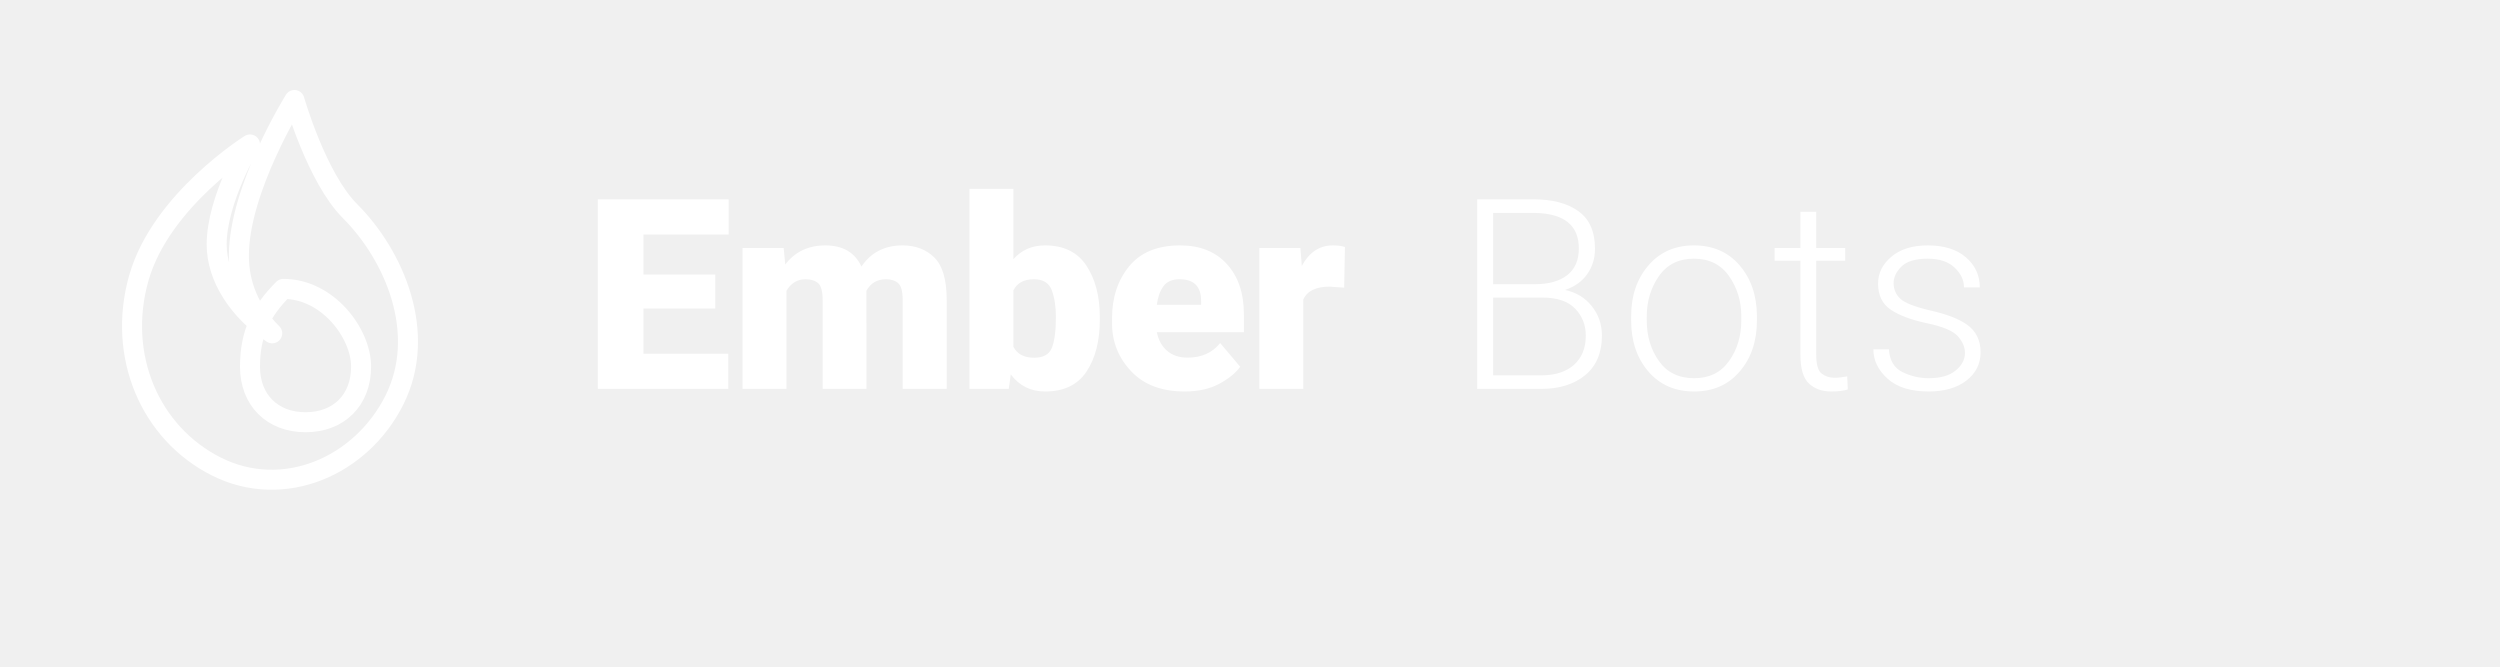
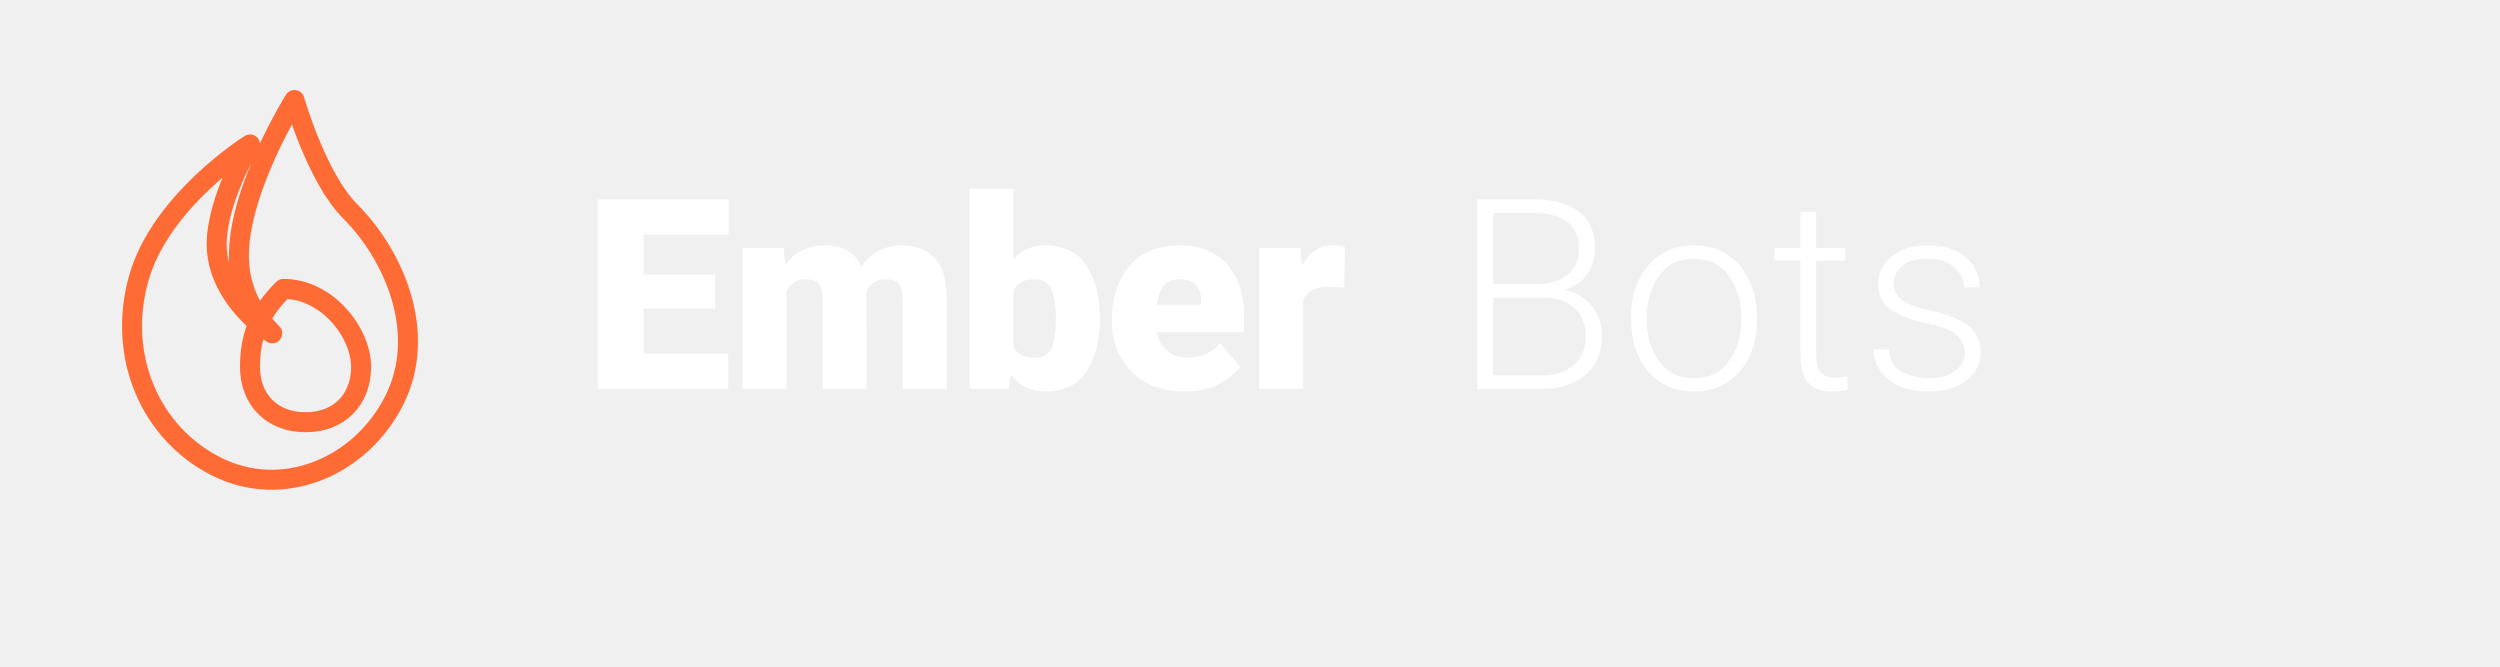
<svg xmlns="http://www.w3.org/2000/svg" viewBox="0 0 450 120" width="450" height="120">
  <g transform="translate(15, 12) scale(2.4)">
-     <path d="M15.833 2.5c0 0-4.166 6.667-4.166 11.667 0 2.222.833 4.166 2.5 5.833-2.5-1.667-4.167-4.167-4.167-6.667 0-3.333 2.5-7.5 2.5-7.5s-6.666 4.167-8.333 10c-1.667 5.833.833 11.667 5.833 14.167C15 32.5 20.833 30 23.333 25c2.5-5 0-10.833-3.333-14.167-2.5-2.5-4.167-8.333-4.167-8.333z" fill="none" stroke="#FFFFFF" stroke-width="1.5" stroke-linecap="round" stroke-linejoin="round" />
-     <path d="M15 16.667c-1.667 1.666-2.5 3.333-2.5 5.833 0 2.5 1.667 4.167 4.167 4.167s4.166-1.667 4.166-4.167c0-2.5-2.5-5.833-5.833-5.833z" fill="none" stroke="#FFFFFF" stroke-width="1.5" stroke-linecap="round" stroke-linejoin="round" />
+     <path d="M15.833 2.5c0 0-4.166 6.667-4.166 11.667 0 2.222.833 4.166 2.5 5.833-2.5-1.667-4.167-4.167-4.167-6.667 0-3.333 2.5-7.5 2.5-7.5s-6.666 4.167-8.333 10c-1.667 5.833.833 11.667 5.833 14.167C15 32.5 20.833 30 23.333 25c2.5-5 0-10.833-3.333-14.167-2.5-2.5-4.167-8.333-4.167-8.333z" fill="none" stroke="#ff6b35" stroke-width="1.5" stroke-linecap="round" stroke-linejoin="round" />
+     <path d="M15 16.667c-1.667 1.666-2.5 3.333-2.5 5.833 0 2.5 1.667 4.167 4.167 4.167s4.166-1.667 4.166-4.167c0-2.5-2.5-5.833-5.833-5.833z" fill="none" stroke="#ff6b35" stroke-width="1.5" stroke-linecap="round" stroke-linejoin="round" />
  </g>
  <text x="105" y="70" font-family="-apple-system, BlinkMacSystemFont, 'Segoe UI', Roboto, Helvetica, Arial, sans-serif" fill="#FFFFFF">
    <tspan font-weight="800" font-size="48" letter-spacing="-0.5">Ember</tspan>
    <tspan font-weight="300" font-size="48" dx="16" letter-spacing="0.5">Bots</tspan>
  </text>
</svg>
